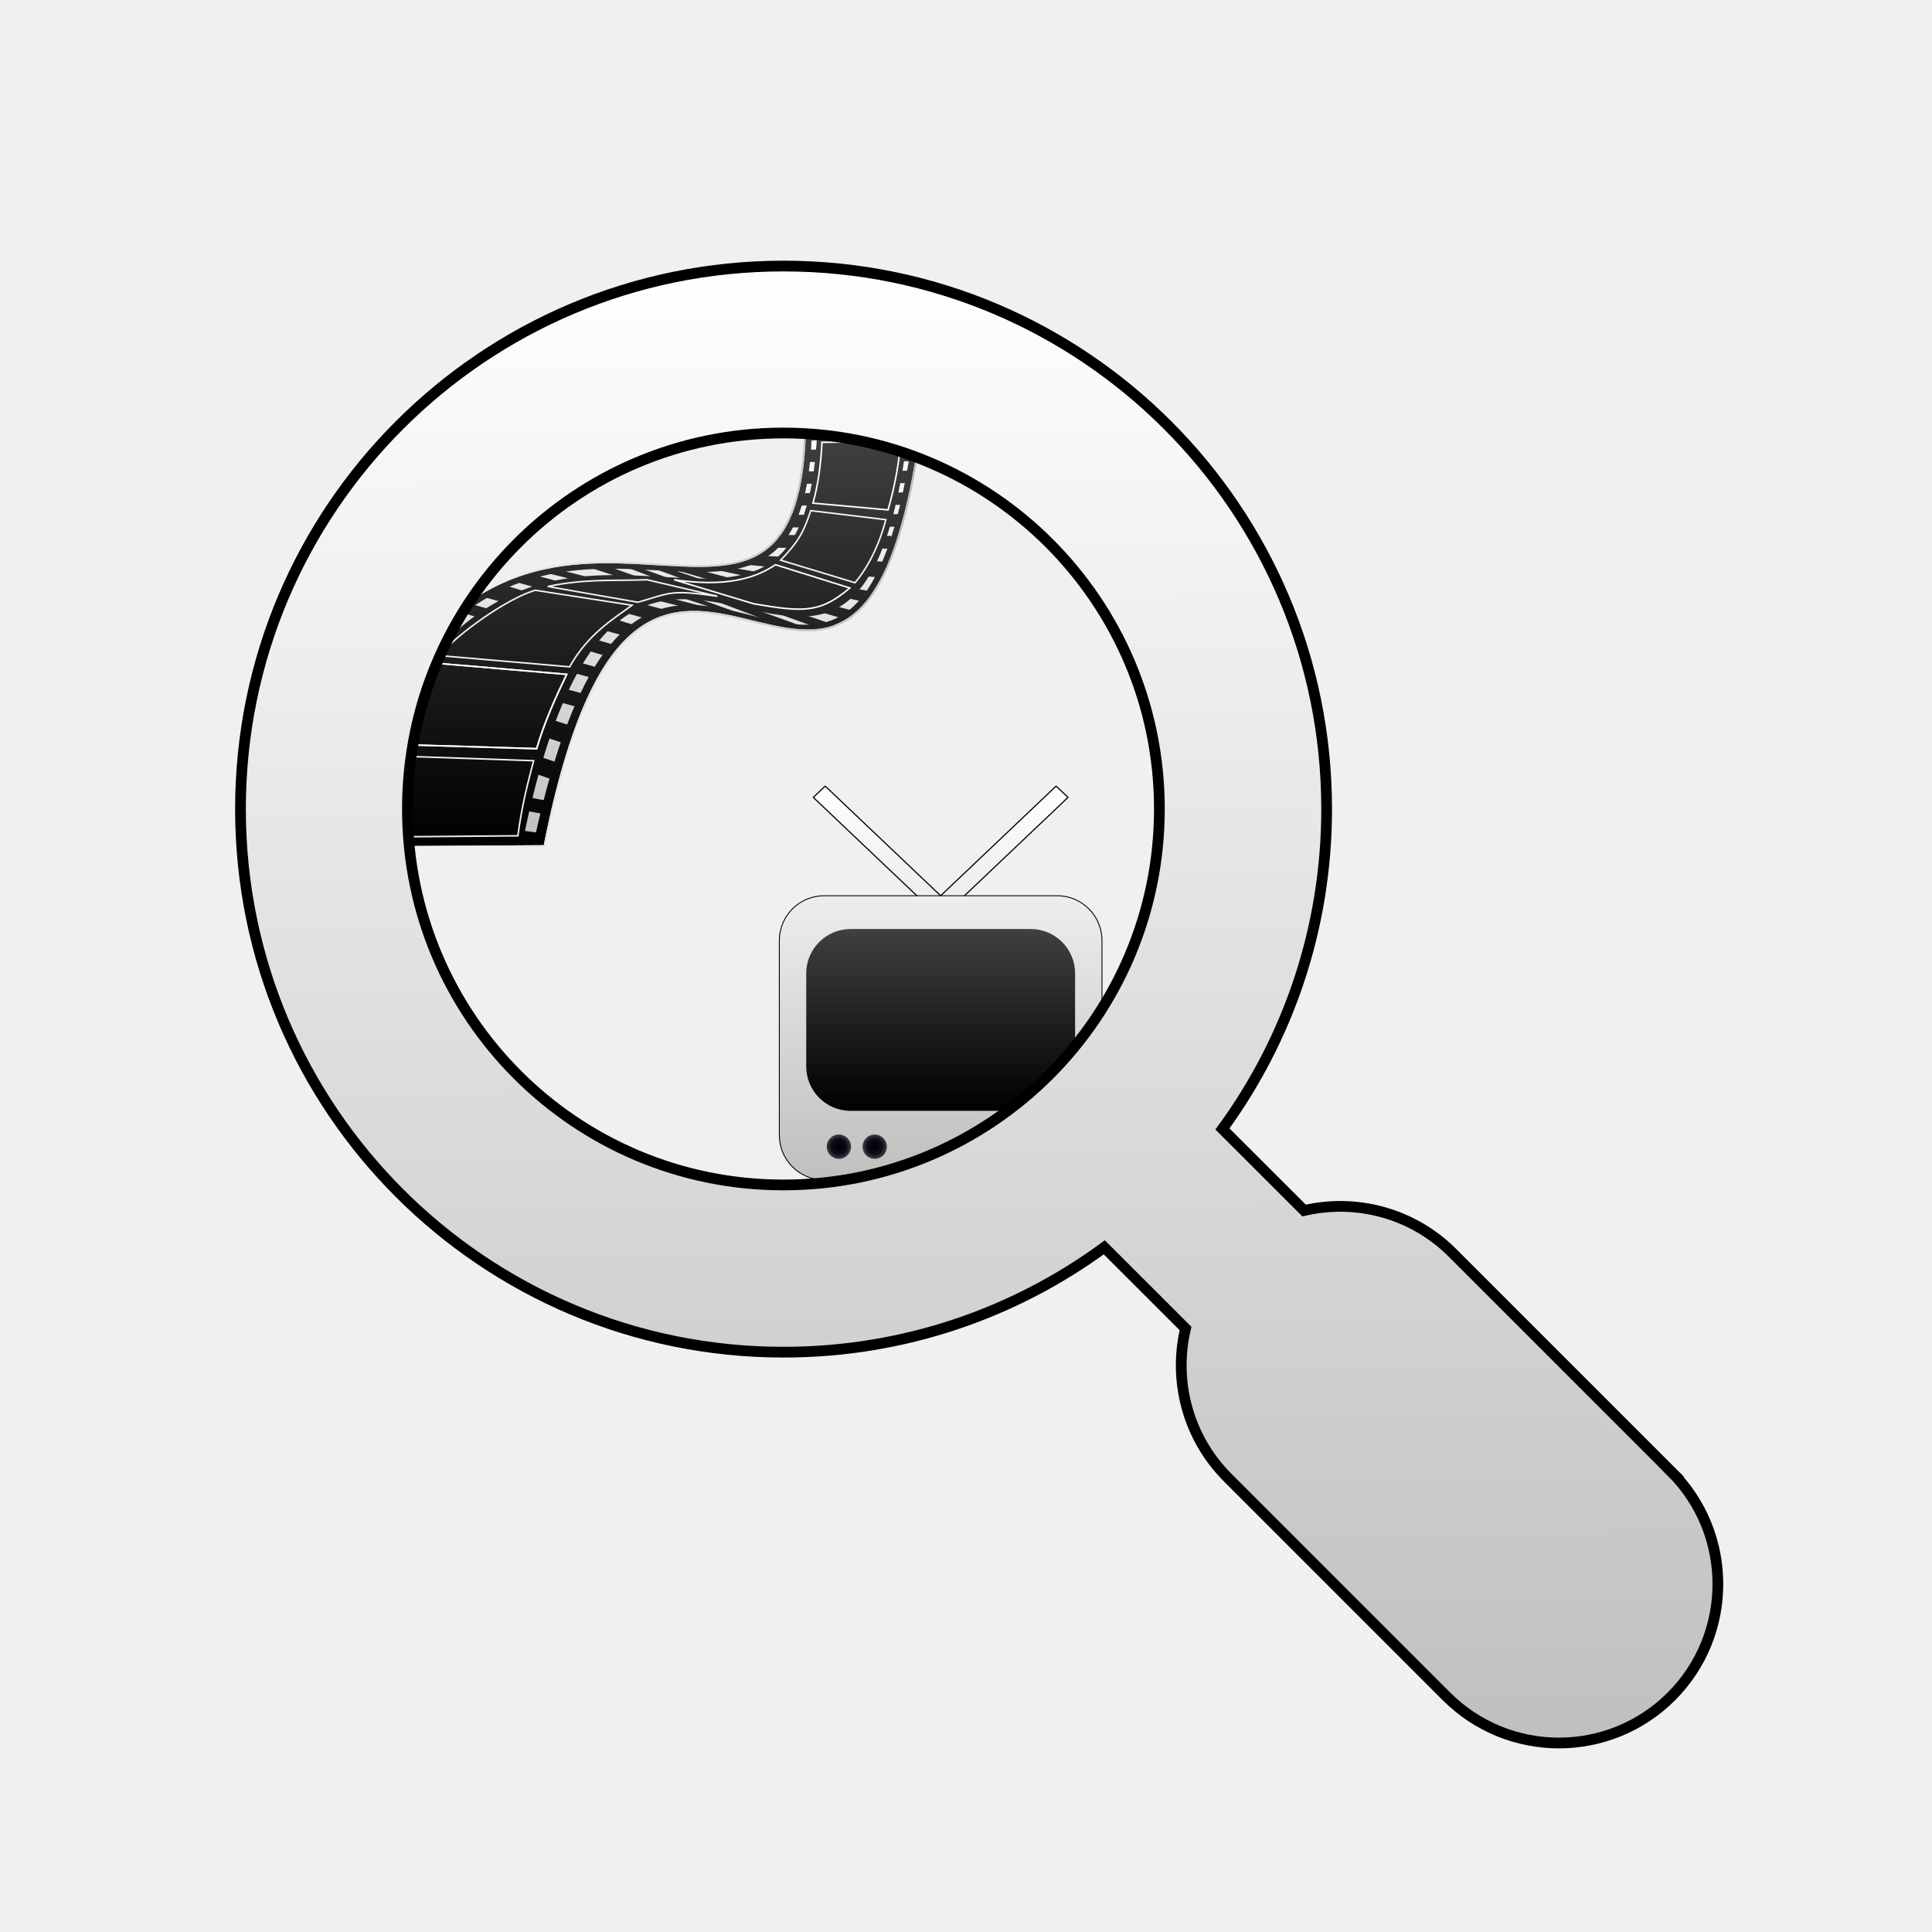
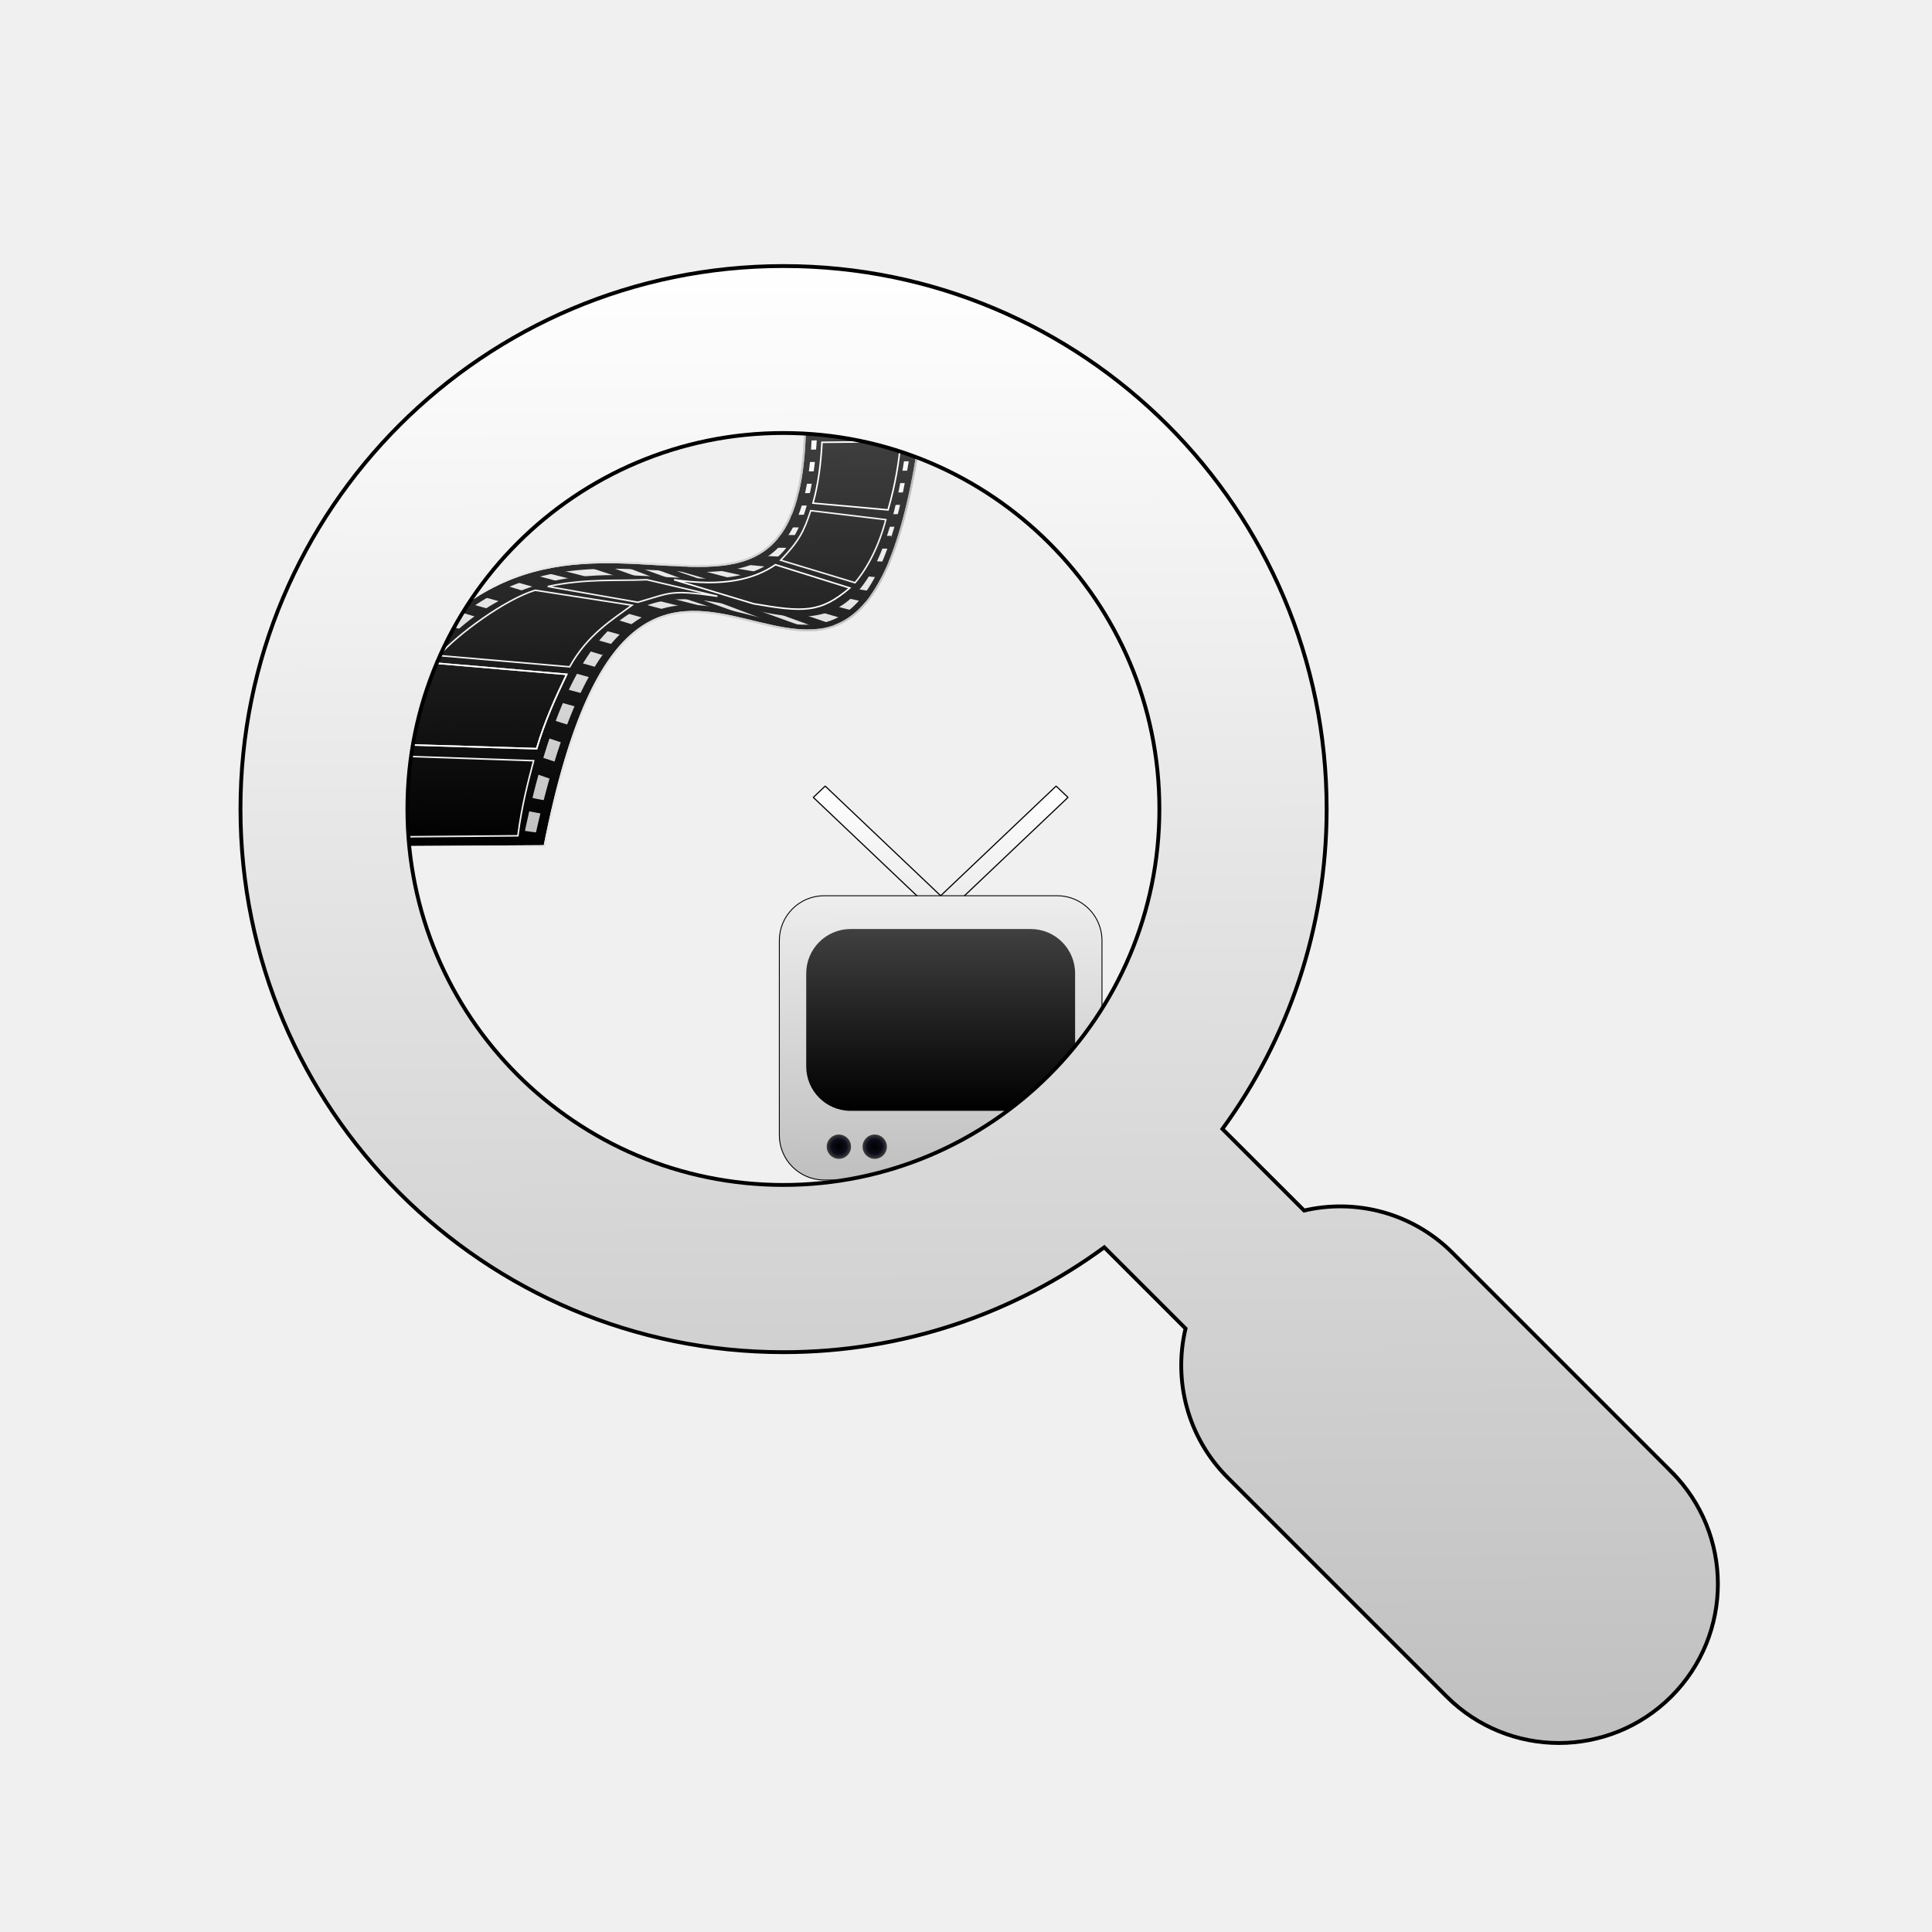
<svg xmlns="http://www.w3.org/2000/svg" xmlns:xlink="http://www.w3.org/1999/xlink" width="72" height="72" id="svg2" version="1.1">
  <defs id="defs4">
    <linearGradient y2="191.786" x2="394.071" y1="191.786" x1="5.214" gradientUnits="userSpaceOnUse" id="linearGradient7595" xlink:href="#linearGradient5670-9" />
    <linearGradient id="linearGradient5670-9">
      <stop style="stop-color:#ffffff;stop-opacity:1;" offset="0" id="stop5672-3" />
      <stop style="stop-color:#bfbfbf;stop-opacity:1;" offset="1" id="stop5674-1" />
    </linearGradient>
    <linearGradient id="linearGradient5500-60">
      <stop style="stop-color:#404040;stop-opacity:1;" offset="0" id="stop5502-2" />
      <stop style="stop-color:#000000;stop-opacity:1;" offset="1" id="stop5504-9" />
    </linearGradient>
    <linearGradient xlink:href="#linearGradient5500-60" id="linearGradient5506" x1="-11.929" y1="59.02" x2="-11.929" y2="326.877" gradientUnits="userSpaceOnUse" />
    <linearGradient xlink:href="#linearGradient5500-60" id="linearGradient5508" x1="-11.929" y1="59.02" x2="-11.929" y2="326.877" gradientUnits="userSpaceOnUse" />
    <linearGradient xlink:href="#linearGradient5500-60" id="linearGradient5510" x1="-11.929" y1="59.02" x2="-11.929" y2="326.877" gradientUnits="userSpaceOnUse" />
    <linearGradient xlink:href="#linearGradient5500-60" id="linearGradient5512" x1="-11.929" y1="59.02" x2="-11.929" y2="326.877" gradientUnits="userSpaceOnUse" />
    <linearGradient xlink:href="#linearGradient5500-60" id="linearGradient5514" x1="-11.929" y1="59.02" x2="-11.929" y2="326.877" gradientUnits="userSpaceOnUse" />
    <linearGradient xlink:href="#linearGradient5500-60" id="linearGradient5516" x1="-11.929" y1="59.02" x2="-11.929" y2="326.877" gradientUnits="userSpaceOnUse" />
    <linearGradient xlink:href="#linearGradient5500-60" id="linearGradient5518" x1="-11.929" y1="59.02" x2="-11.929" y2="326.877" gradientUnits="userSpaceOnUse" />
    <linearGradient xlink:href="#linearGradient5500-60" id="linearGradient5520" x1="-11.929" y1="59.02" x2="-11.929" y2="326.877" gradientUnits="userSpaceOnUse" />
    <linearGradient xlink:href="#linearGradient5500-60" id="linearGradient5522" x1="-11.929" y1="59.02" x2="-11.929" y2="326.877" gradientUnits="userSpaceOnUse" />
    <linearGradient xlink:href="#linearGradient5500-60" id="linearGradient5524" x1="-11.929" y1="59.02" x2="-11.929" y2="326.877" gradientUnits="userSpaceOnUse" />
    <linearGradient xlink:href="#linearGradient5500-60" id="linearGradient5526" x1="-11.929" y1="59.02" x2="-11.929" y2="326.877" gradientUnits="userSpaceOnUse" />
    <linearGradient xlink:href="#linearGradient5500-60" id="linearGradient5528" x1="-11.929" y1="59.02" x2="-11.929" y2="326.877" gradientUnits="userSpaceOnUse" />
    <linearGradient xlink:href="#linearGradient5500-60" id="linearGradient5530" x1="-11.929" y1="59.02" x2="-11.929" y2="326.877" gradientUnits="userSpaceOnUse" />
    <linearGradient xlink:href="#linearGradient5500-60" id="linearGradient5532" x1="-11.929" y1="59.02" x2="-11.929" y2="326.877" gradientUnits="userSpaceOnUse" />
    <linearGradient xlink:href="#linearGradient5500-60" id="linearGradient5534" x1="-11.929" y1="59.02" x2="-11.929" y2="326.877" gradientUnits="userSpaceOnUse" />
    <linearGradient xlink:href="#linearGradient5500-60" id="linearGradient5536" x1="-11.929" y1="59.02" x2="-11.929" y2="326.877" gradientUnits="userSpaceOnUse" />
    <linearGradient xlink:href="#linearGradient5500-60" id="linearGradient5538" x1="-11.929" y1="59.02" x2="-11.929" y2="326.877" gradientUnits="userSpaceOnUse" />
    <linearGradient xlink:href="#linearGradient5500-60" id="linearGradient5540" x1="-11.929" y1="59.02" x2="-11.929" y2="326.877" gradientUnits="userSpaceOnUse" />
    <linearGradient xlink:href="#linearGradient5500-60" id="linearGradient5542" x1="-11.929" y1="59.02" x2="-11.929" y2="326.877" gradientUnits="userSpaceOnUse" />
    <linearGradient xlink:href="#linearGradient5500-60" id="linearGradient5544" x1="-11.929" y1="59.02" x2="-11.929" y2="326.877" gradientUnits="userSpaceOnUse" />
    <linearGradient xlink:href="#linearGradient5500-60" id="linearGradient5546" x1="-11.929" y1="59.02" x2="-11.929" y2="326.877" gradientUnits="userSpaceOnUse" />
    <linearGradient xlink:href="#linearGradient5500-60" id="linearGradient5548" x1="-11.929" y1="59.02" x2="-11.929" y2="326.877" gradientUnits="userSpaceOnUse" />
    <linearGradient xlink:href="#linearGradient5500-60" id="linearGradient5550" x1="-11.929" y1="59.02" x2="-11.929" y2="326.877" gradientUnits="userSpaceOnUse" />
    <linearGradient xlink:href="#linearGradient5500-60" id="linearGradient5554" x1="-11.929" y1="59.02" x2="-11.929" y2="326.877" gradientUnits="userSpaceOnUse" />
    <linearGradient xlink:href="#linearGradient5500-60" id="linearGradient5618" x1="-26.214" y1="57.591" x2="-25.5" y2="328.306" gradientUnits="userSpaceOnUse" />
    <linearGradient xlink:href="#linearGradient5500-60" id="linearGradient5620" x1="-26.214" y1="57.591" x2="-25.5" y2="328.306" gradientUnits="userSpaceOnUse" />
    <linearGradient xlink:href="#linearGradient5500-60" id="linearGradient5622" x1="-26.214" y1="57.591" x2="-25.5" y2="328.306" gradientUnits="userSpaceOnUse" />
    <linearGradient xlink:href="#linearGradient5500-60" id="linearGradient5624" x1="-26.214" y1="57.591" x2="-25.5" y2="328.306" gradientUnits="userSpaceOnUse" />
    <linearGradient xlink:href="#linearGradient5500-60" id="linearGradient5626" x1="-26.214" y1="57.591" x2="-25.5" y2="328.306" gradientUnits="userSpaceOnUse" />
    <linearGradient xlink:href="#linearGradient5500-60" id="linearGradient5628" x1="-26.214" y1="57.591" x2="-25.5" y2="328.306" gradientUnits="userSpaceOnUse" />
    <linearGradient xlink:href="#linearGradient5500-60" id="linearGradient5630" x1="-26.214" y1="57.591" x2="-25.5" y2="328.306" gradientUnits="userSpaceOnUse" />
    <linearGradient xlink:href="#linearGradient5500-60" id="linearGradient5632" x1="-26.214" y1="57.591" x2="-25.5" y2="328.306" gradientUnits="userSpaceOnUse" />
    <linearGradient xlink:href="#linearGradient5500-60" id="linearGradient5634" x1="-26.214" y1="57.591" x2="-25.5" y2="328.306" gradientUnits="userSpaceOnUse" />
    <linearGradient xlink:href="#linearGradient5500-60" id="linearGradient5636" x1="-26.214" y1="57.591" x2="-25.5" y2="328.306" gradientUnits="userSpaceOnUse" />
    <linearGradient xlink:href="#linearGradient5500-60" id="linearGradient5638" x1="-26.214" y1="57.591" x2="-25.5" y2="328.306" gradientUnits="userSpaceOnUse" />
    <linearGradient xlink:href="#linearGradient5500-60" id="linearGradient5640" x1="-26.214" y1="57.591" x2="-25.5" y2="328.306" gradientUnits="userSpaceOnUse" />
    <linearGradient xlink:href="#linearGradient5500-60" id="linearGradient5642" x1="-26.214" y1="57.591" x2="-25.5" y2="328.306" gradientUnits="userSpaceOnUse" />
    <linearGradient xlink:href="#linearGradient5500-60" id="linearGradient5644" x1="-26.214" y1="57.591" x2="-25.5" y2="328.306" gradientUnits="userSpaceOnUse" />
    <linearGradient xlink:href="#linearGradient5500-60" id="linearGradient5646" x1="-26.214" y1="57.591" x2="-25.5" y2="328.306" gradientUnits="userSpaceOnUse" />
    <linearGradient xlink:href="#linearGradient5500-60" id="linearGradient5648" x1="-26.214" y1="57.591" x2="-25.5" y2="328.306" gradientUnits="userSpaceOnUse" />
    <linearGradient xlink:href="#linearGradient5500-60" id="linearGradient5650" x1="-26.214" y1="57.591" x2="-25.5" y2="328.306" gradientUnits="userSpaceOnUse" />
    <linearGradient xlink:href="#linearGradient5500-60" id="linearGradient5652" x1="-26.214" y1="57.591" x2="-25.5" y2="328.306" gradientUnits="userSpaceOnUse" />
    <linearGradient xlink:href="#linearGradient5500-60" id="linearGradient5654" x1="-26.214" y1="57.591" x2="-25.5" y2="328.306" gradientUnits="userSpaceOnUse" />
    <linearGradient xlink:href="#linearGradient5500-60" id="linearGradient5656" x1="-26.214" y1="57.591" x2="-25.5" y2="328.306" gradientUnits="userSpaceOnUse" />
    <linearGradient xlink:href="#linearGradient5500-60" id="linearGradient5658" x1="-26.214" y1="57.591" x2="-25.5" y2="328.306" gradientUnits="userSpaceOnUse" />
    <linearGradient xlink:href="#linearGradient5500-60" id="linearGradient5660" x1="-26.214" y1="57.591" x2="-25.5" y2="328.306" gradientUnits="userSpaceOnUse" />
    <linearGradient xlink:href="#linearGradient5500-60" id="linearGradient5662" x1="-26.214" y1="57.591" x2="-25.5" y2="328.306" gradientUnits="userSpaceOnUse" />
    <linearGradient xlink:href="#linearGradient5670-9" id="linearGradient5676" x1="-26.214" y1="57.591" x2="-25.5" y2="328.306" gradientUnits="userSpaceOnUse" />
    <linearGradient xlink:href="#linearGradient5500-60" id="linearGradient5678" gradientUnits="userSpaceOnUse" x1="-26.214" y1="57.591" x2="-25.5" y2="328.306" />
    <linearGradient xlink:href="#linearGradient5670-9" id="linearGradient5813" x1="5.214" y1="191.786" x2="394.071" y2="191.786" gradientUnits="userSpaceOnUse" />
    <linearGradient id="linearGradient5670-4">
      <stop style="stop-color:#ffffff;stop-opacity:1;" offset="0" id="stop5672-0" />
      <stop style="stop-color:#bfbfbf;stop-opacity:1;" offset="1" id="stop5674-2" />
    </linearGradient>
    <linearGradient id="linearGradient5500-6">
      <stop style="stop-color:#404040;stop-opacity:1;" offset="0" id="stop5502-1" />
      <stop style="stop-color:#000000;stop-opacity:1;" offset="1" id="stop5504-3" />
    </linearGradient>
    <linearGradient id="linearGradient5670">
      <stop style="stop-color:#ffffff;stop-opacity:1;" offset="0" id="stop5672" />
      <stop style="stop-color:#bfbfbf;stop-opacity:1;" offset="1" id="stop5674" />
    </linearGradient>
    <linearGradient id="linearGradient5500">
      <stop style="stop-color:#404040;stop-opacity:1;" offset="0" id="stop5502" />
      <stop style="stop-color:#000000;stop-opacity:1;" offset="1" id="stop5504" />
    </linearGradient>
    <radialGradient r="13.571" fy="168.791" fx="57.857" cy="168.791" cx="57.857" gradientUnits="userSpaceOnUse" id="radialGradient8272" xlink:href="#linearGradient3953" />
    <radialGradient r="13.571" fy="168.791" fx="57.857" cy="168.791" cx="57.857" gradientUnits="userSpaceOnUse" id="radialGradient8270" xlink:href="#linearGradient3953" />
    <radialGradient r="13.571" fy="168.791" fx="57.857" cy="168.791" cx="57.857" gradientUnits="userSpaceOnUse" id="radialGradient8268" xlink:href="#linearGradient3953" />
    <radialGradient r="13.571" fy="168.791" fx="57.857" cy="168.791" cx="57.857" gradientUnits="userSpaceOnUse" id="radialGradient8266" xlink:href="#linearGradient3953" />
    <linearGradient y2="251.512" x2="367.143" y1="454.384" x1="367.143" gradientTransform="matrix(0.990566,0,0,1,-117.8833,507.388)" gradientUnits="userSpaceOnUse" id="linearGradient8264" xlink:href="#linearGradient3945" />
    <linearGradient y2="92.841" x2="367.643" y1="529.983" x1="366.643" gradientTransform="translate(-121.2795,509.388)" gradientUnits="userSpaceOnUse" id="linearGradient8262" xlink:href="#linearGradient3824" />
    <linearGradient y2="-240.235" x2="-376.431" y1="81.046" x1="-687.861" gradientTransform="translate(-291.7348,442.9734)" gradientUnits="userSpaceOnUse" id="linearGradient8260" xlink:href="#linearGradient3824" />
    <linearGradient y2="281.185" x2="145.168" y1="596.297" x1="-170.401" gradientTransform="translate(-460.1767,274.5316)" gradientUnits="userSpaceOnUse" id="linearGradient8258" xlink:href="#linearGradient3824" />
    <linearGradient gradientTransform="translate(-460.1767,274.5316)" y2="281.185" x2="145.168" y1="596.297" x1="-170.401" gradientUnits="userSpaceOnUse" id="linearGradient4023" xlink:href="#linearGradient3824" />
    <linearGradient gradientTransform="translate(-291.7348,442.9734)" y2="-240.235" x2="-376.431" y1="81.046" x1="-687.861" gradientUnits="userSpaceOnUse" id="linearGradient4020" xlink:href="#linearGradient3824" />
    <linearGradient gradientTransform="translate(-121.2795,509.388)" y2="92.841" x2="367.643" y1="529.983" x1="366.643" gradientUnits="userSpaceOnUse" id="linearGradient4017" xlink:href="#linearGradient3824" />
    <radialGradient gradientUnits="userSpaceOnUse" r="13.571" fy="168.791" fx="57.857" cy="168.791" cx="57.857" id="radialGradient3985" xlink:href="#linearGradient3953" />
    <radialGradient gradientUnits="userSpaceOnUse" r="13.571" fy="168.791" fx="57.857" cy="168.791" cx="57.857" id="radialGradient3977" xlink:href="#linearGradient3953" />
    <radialGradient gradientUnits="userSpaceOnUse" r="13.571" fy="168.791" fx="57.857" cy="168.791" cx="57.857" id="radialGradient3969" xlink:href="#linearGradient3953" />
    <radialGradient gradientUnits="userSpaceOnUse" r="13.571" fy="168.791" fx="57.857" cy="168.791" cx="57.857" id="radialGradient3959" xlink:href="#linearGradient3953" />
    <linearGradient gradientTransform="matrix(0.990566,0,0,1,-117.8833,507.388)" gradientUnits="userSpaceOnUse" y2="251.512" x2="367.143" y1="454.384" x1="367.143" id="linearGradient3951" xlink:href="#linearGradient3945" />
    <linearGradient gradientUnits="userSpaceOnUse" y2="311.412" x2="540.5" y1="311.412" x1="179.5" id="linearGradient3927" xlink:href="#linearGradient3824" />
    <linearGradient id="linearGradient3824">
      <stop id="stop3826" offset="0" style="stop-color:#bfbfbf;stop-opacity:1;" />
      <stop id="stop3828" offset="1" style="stop-color:#ffffff;stop-opacity:1;" />
    </linearGradient>
    <linearGradient id="linearGradient3945">
      <stop id="stop3947" offset="0" style="stop-color:#000000;stop-opacity:1;" />
      <stop id="stop3949" offset="1" style="stop-color:#404040;stop-opacity:1;" />
    </linearGradient>
    <linearGradient id="linearGradient3953">
      <stop id="stop3955" offset="0" style="stop-color:#000000;stop-opacity:1;" />
      <stop style="stop-color:#00000f;stop-opacity:0.941;" offset="0.604" id="stop4006" />
      <stop id="stop3957" offset="1" style="stop-color:#404040;stop-opacity:1;" />
    </linearGradient>
    <linearGradient xlink:href="#linearGradient5670-9" id="linearGradient4526" x1="32.325" y1="989.985" x2="32.577" y2="1045.796" gradientUnits="userSpaceOnUse" />
  </defs>
  <g id="layer1" transform="translate(0,-980.3622)">
    <g id="layer1-65" transform="matrix(0.3518606,0,0,0.3518606,10.51912,646.7144)">
      <g id="layer1-6" transform="matrix(0.1639126,0,0,0.1639126,3.163177,984.3972)">
        <path style="fill:url(#linearGradient5554);fill-opacity:1;fill-rule:evenodd;stroke:url(#linearGradient7595);stroke-width:1.209px;stroke-linecap:butt;stroke-linejoin:miter;stroke-opacity:1" d="M 5.819,327.038 150.156,326.133 C 215.589,-4.383 351.903,356.735 393.467,56.533 l -75.055,2.714 C 311.78,266.572 110.565,-14.376 5.819,327.038 z" id="path2160" />
        <path id="path2258" d="m 12.105,319.781 132.672,-0.377 C 216.424,-4.484 348.056,347.613 388.636,61.364 l -66.486,2.103 C 313.25,266.007 113.887,-3.338 12.105,319.781 z" style="fill:url(#linearGradient5676);fill-opacity:1;fill-rule:evenodd;stroke:url(#linearGradient5678);stroke-width:1.167px;stroke-linecap:butt;stroke-linejoin:miter;stroke-opacity:1" />
        <path style="fill:url(#linearGradient5550);fill-opacity:1;fill-rule:evenodd;stroke:url(#linearGradient5662);stroke-width:1.049px;stroke-linecap:butt;stroke-linejoin:miter;stroke-opacity:1" d="M 17.869,321.296 136.203,319.964 C 204.084,-8.336 350.031,335.879 384.328,60.335 L 326.733,61.377 C 315.179,277.348 123.338,-0.238 17.869,321.296 z" id="path2264" />
        <path style="fill:url(#linearGradient5548);fill-opacity:1;fill-rule:evenodd;stroke:url(#linearGradient5660);stroke-width:8;stroke-linecap:butt;stroke-linejoin:miter;stroke-miterlimit:4;stroke-opacity:1;stroke-dasharray:none" d="m 319.264,73.943 68.414,-0.485" id="path2272" />
        <path id="use3245" d="m 317.323,88.014 68.414,-0.485" style="fill:url(#linearGradient5546);fill-opacity:1;stroke:url(#linearGradient5658);stroke-width:8;stroke-linecap:butt;stroke-linejoin:miter;stroke-miterlimit:4;stroke-opacity:1;stroke-dasharray:none" />
        <path style="fill:url(#linearGradient5544);fill-opacity:1;stroke:url(#linearGradient5656);stroke-width:8;stroke-linecap:butt;stroke-linejoin:miter;stroke-miterlimit:4;stroke-opacity:1;stroke-dasharray:none" d="m 313.927,102.085 68.414,-0.485" id="use3247" />
        <path style="fill:url(#linearGradient5542);fill-opacity:1;stroke:url(#linearGradient5654);stroke-width:8.126;stroke-linecap:butt;stroke-linejoin:miter;stroke-miterlimit:4;stroke-opacity:1;stroke-dasharray:none" d="m 309.202,116.156 70.586,-0.485" id="use3249" />
        <path style="fill:url(#linearGradient5540);fill-opacity:1;stroke:url(#linearGradient5652);stroke-width:8.275;stroke-linecap:butt;stroke-linejoin:miter;stroke-miterlimit:4;stroke-opacity:1;stroke-dasharray:none" d="m 301.106,129.197 73.191,0.604" id="use3251" />
        <path style="fill:url(#linearGradient5538);fill-opacity:1;fill-rule:evenodd;stroke:url(#linearGradient5650);stroke-width:1px;stroke-linecap:butt;stroke-linejoin:miter;stroke-opacity:1" d="m 229.987,145.753 113.538,32.994 5.337,-4.367 -109.656,-29.112 -9.219,0.485 z" id="path3275" />
        <path style="fill:url(#linearGradient5536);fill-opacity:1;fill-rule:evenodd;stroke:url(#linearGradient5648);stroke-width:1px;stroke-linecap:butt;stroke-linejoin:miter;stroke-opacity:1" d="m 257.158,146.238 100.922,21.834 2.911,-6.065 -95.585,-16.254 -8.248,0.485 z" id="path3277" />
        <path style="fill:url(#linearGradient5534);fill-opacity:1;fill-rule:evenodd;stroke:url(#linearGradient5646);stroke-width:1px;stroke-linecap:butt;stroke-linejoin:miter;stroke-opacity:1" d="m 279.619,143.711 87.721,8.421 4.803,-9.163 -78.343,-3.801 -14.182,4.543 z" id="path3281" />
        <path style="fill:url(#linearGradient5532);fill-opacity:1;fill-rule:evenodd;stroke:url(#linearGradient5644);stroke-width:1px;stroke-linecap:butt;stroke-linejoin:miter;stroke-opacity:1" d="m 224.164,147.451 104.319,37.846 8.491,-1.698 -107.958,-36.876 -4.852,0.728 z" id="path3283" />
        <path style="fill:url(#linearGradient5530);fill-opacity:1;fill-rule:evenodd;stroke:url(#linearGradient5642);stroke-width:1px;stroke-linecap:butt;stroke-linejoin:miter;stroke-opacity:1" d="m 150.656,148.907 93.644,23.29 8.976,-0.243 -96.07,-24.503 -6.55,1.456 z" id="path3285" />
        <path style="fill:url(#linearGradient5528);fill-opacity:1;fill-rule:evenodd;stroke:url(#linearGradient5640);stroke-width:1px;stroke-linecap:butt;stroke-linejoin:miter;stroke-opacity:1" d="m 179.04,145.51 86.852,28.384 16.012,4.367 -93.644,-33.479 -9.219,0.728 z" id="path3287" />
        <path style="fill:url(#linearGradient5526);fill-opacity:1;fill-rule:evenodd;stroke:url(#linearGradient5638);stroke-width:1px;stroke-linecap:butt;stroke-linejoin:miter;stroke-opacity:1" d="m 203.3,145.51 94.857,35.905 18.438,3.154 -109.171,-39.302 -4.124,0.243 z" id="path3289" />
        <path style="fill:url(#linearGradient5524);fill-opacity:1;fill-rule:evenodd;stroke:url(#linearGradient5636);stroke-width:1px;stroke-linecap:butt;stroke-linejoin:miter;stroke-opacity:1" d="m 231.442,174.865 -89.278,-23.775 -12.13,3.396 87.822,24.745 13.586,-4.367 z" id="path3291" />
        <path style="fill:url(#linearGradient5522);fill-opacity:1;fill-rule:evenodd;stroke:url(#linearGradient5634);stroke-width:1px;stroke-linecap:butt;stroke-linejoin:miter;stroke-opacity:1" d="m 210.579,184.569 -88.307,-27.171 -13.101,6.793 93.159,25.716 8.248,-5.337 z" id="path3293" />
        <path id="path3295" d="m 195.537,196.7 -91.704,-26.201 -8.248,3.882 91.704,27.657 8.248,-5.337 z" style="fill:url(#linearGradient5520);fill-opacity:1;fill-rule:evenodd;stroke:url(#linearGradient5632);stroke-width:1px;stroke-linecap:butt;stroke-linejoin:miter;stroke-opacity:1" />
        <path style="fill:url(#linearGradient5518);fill-opacity:1;fill-rule:evenodd;stroke:url(#linearGradient5630);stroke-width:1px;stroke-linecap:butt;stroke-linejoin:miter;stroke-opacity:1" d="m 184.378,211.256 -100.437,-28.142 -4.852,6.308 102.378,27.657 2.911,-5.822 z" id="path3297" />
        <path style="fill:url(#linearGradient5516);fill-opacity:1;fill-rule:evenodd;stroke:url(#linearGradient5628);stroke-width:1px;stroke-linecap:butt;stroke-linejoin:miter;stroke-opacity:1" d="m 70.355,200.096 103.348,27.657 -1.456,8.248 -109.171,-30.083 7.278,-5.822 z" id="path2184" />
        <path style="fill:url(#linearGradient5514);fill-opacity:1;fill-rule:evenodd;stroke:url(#linearGradient5626);stroke-width:1px;stroke-linecap:butt;stroke-linejoin:miter;stroke-opacity:1" d="m 58.71,214.652 107.715,33.964 -3.396,10.674 -109.171,-36.39 4.852,-8.248 z" id="path2186" />
        <path id="path2188" d="m 46.094,235.516 110.141,36.39 -2.426,10.189 -113.053,-39.302 5.337,-7.278 z" style="fill:url(#linearGradient5512);fill-opacity:1;fill-rule:evenodd;stroke:url(#linearGradient5624);stroke-width:1px;stroke-linecap:butt;stroke-linejoin:miter;stroke-opacity:1" />
        <path style="fill:url(#linearGradient5510);fill-opacity:1;fill-rule:evenodd;stroke:url(#linearGradient5622);stroke-width:1px;stroke-linecap:butt;stroke-linejoin:miter;stroke-opacity:1" d="m 34.449,254.924 c 38.816,14.071 77.633,35.972 116.449,42.213 L 149.928,304.9 C 102.059,297.08 71.002,278.052 31.538,264.628 l 2.911,-9.704 z" id="path2190" />
        <path id="path2192" d="m 26.201,276.273 c 40.11,13.909 71.691,36.348 120.331,41.728 l 0,3.882 -124.212,-35.42 3.882,-10.189 z" style="fill:url(#linearGradient5508);fill-opacity:1;fill-rule:evenodd;stroke:url(#linearGradient5620);stroke-width:1px;stroke-linecap:butt;stroke-linejoin:miter;stroke-opacity:1" />
        <path style="fill:url(#linearGradient5506);fill-opacity:1;fill-rule:evenodd;stroke:url(#linearGradient5618);stroke-width:1px;stroke-linecap:butt;stroke-linejoin:miter;stroke-opacity:1" d="m 17.953,297.137 87.822,20.379 0.485,3.882 -92.189,-14.556 3.882,-9.704 z" id="path2194" />
        <path style="fill:none;stroke:#ffffff;stroke-width:1px;stroke-linecap:butt;stroke-linejoin:miter;stroke-opacity:0.941" d="m 23.775,320.427 109.171,-0.97 c 2.556,-19.534 6.37,-34.04 10.189,-48.52 L 43.668,267.539 C 36.119,281.495 30.098,301.563 23.775,320.427 z" id="path2196" />
        <path id="path3170" d="m 47.55,260.261 97.526,2.911 c 4.907,-16.793 11.941,-32.522 19.408,-48.035 l -85.396,-7.278 c -17.609,23.677 -23.878,37.431 -31.538,52.402 z" style="fill:none;stroke:#ffffff;stroke-width:1px;stroke-linecap:butt;stroke-linejoin:miter;stroke-opacity:0.941" />
        <path style="fill:none;stroke:#ffffff;stroke-width:1px;stroke-linecap:butt;stroke-linejoin:miter;stroke-opacity:0.941" d="m 47.55,260.261 97.526,2.911 c 4.907,-16.793 11.941,-32.522 19.408,-48.035 l -85.396,-7.278 c -17.609,23.677 -23.878,37.431 -31.538,52.402 z" id="path3172" />
        <path id="path3174" d="m 81.999,203.007 84.426,7.278 c 11.7,-21.16 28.438,-31.067 40.272,-39.787 l -62.591,-9.704 c -19.065,5.724 -50.564,28.697 -62.106,42.213 z" style="fill:none;stroke:#ffffff;stroke-width:1px;stroke-linecap:butt;stroke-linejoin:miter;stroke-opacity:0.941" />
        <path style="fill:none;stroke:#ffffff;stroke-width:1px;stroke-linecap:butt;stroke-linejoin:miter;stroke-opacity:0.941" d="m 152.271,158.368 58.224,10.189 c 21.404,-6.119 20.674,-8.262 51.432,-3.882 l -45.609,-10.674 c -19.065,0.872 -39.405,-0.9 -64.047,4.367 z" id="path3176" />
        <path style="fill:none;stroke:#ffffff;stroke-width:1px;stroke-linecap:butt;stroke-linejoin:miter;stroke-opacity:1" d="m 233.868,154.002 51.432,15.527 c 32.594,5.654 43.163,5.866 62.106,-10.189 l -48.035,-15.041 c -13.877,9.487 -33.565,14.407 -65.503,9.704 z" id="path3180" />
        <path style="fill:none;stroke:#ffffff;stroke-width:1px;stroke-linecap:butt;stroke-linejoin:miter;stroke-opacity:0.941" d="m 302.767,141.386 48.035,14.556 c 8.436,-10.053 15.574,-24.146 19.893,-40.757 l -48.52,-5.822 c -4.506,13.599 -7.496,19.569 -19.408,32.023 z" id="path4151" />
        <path style="fill:none;stroke:#ffffff;stroke-width:1px;stroke-linecap:butt;stroke-linejoin:miter;stroke-opacity:1" d="m 323.631,104.511 48.52,4.367 c 5.099,-17.851 6.989,-31.423 8.248,-44.154 l -50.946,0.485 c -0.717,14.325 -2.52,27.563 -5.822,39.302 z" id="path5122" />
        <path id="path7274" d="M 5.819,327.038 150.156,326.133 C 215.589,-4.383 351.903,356.735 393.467,56.533 l -75.055,2.714 C 311.78,266.572 110.565,-14.376 5.819,327.038 z" style="fill:none;stroke:url(#linearGradient5813);stroke-width:1.209px;stroke-linecap:butt;stroke-linejoin:miter;stroke-opacity:1" />
      </g>
    </g>
    <g id="layer1-1" transform="matrix(0.2349027,0,0,0.2349027,26.31654,778.2421)">
      <g transform="matrix(0.1421896,0,0,0.1421896,3.25938,899.9238)" id="g8248">
        <rect style="fill:url(#linearGradient8258);fill-opacity:1;stroke:#000000;stroke-width:1.282;stroke-linecap:butt;stroke-miterlimit:1;stroke-opacity:1;stroke-dasharray:none" id="rect3810" width="18.314" height="177.647" x="-377.737" y="511.001" transform="matrix(0.7250971,-0.6886467,0.7250971,0.6886467,0,0)" />
        <rect transform="matrix(-0.7250971,-0.6886467,-0.7250971,0.6886467,0,0)" y="181.775" x="-706.962" height="177.647" width="18.314" id="rect3814" style="fill:url(#linearGradient8260);fill-opacity:1;stroke:#000000;stroke-width:1.282;stroke-linecap:butt;stroke-miterlimit:1;stroke-opacity:1;stroke-dasharray:none" />
        <rect style="fill:url(#linearGradient8262);fill-opacity:1;fill-rule:evenodd;stroke:#000000;stroke-width:1px;stroke-linecap:butt;stroke-linejoin:miter;stroke-opacity:1" id="rect3005" width="360" height="317.143" x="58.72" y="721.75" rx="50" />
        <rect style="fill:url(#linearGradient8264);fill-opacity:1" id="rect3007" width="300" height="202.857" x="88.72" y="758.893" rx="49.528" />
        <path style="fill:url(#radialGradient8266);fill-opacity:1" id="path3011" d="m 71.429,168.791 c 0,7.495 -6.076,13.571 -13.571,13.571 -7.495,0 -13.571,-6.076 -13.571,-13.571 0,-7.495 6.076,-13.571 13.571,-13.571 7.495,0 13.571,6.076 13.571,13.571 z" transform="translate(67.29191,832.9595)" />
        <path style="fill:url(#radialGradient8268);fill-opacity:1" id="path3011-0" d="m 71.429,168.791 c 0,7.495 -6.076,13.571 -13.571,13.571 -7.495,0 -13.571,-6.076 -13.571,-13.571 0,-7.495 6.076,-13.571 13.571,-13.571 7.495,0 13.571,6.076 13.571,13.571 z" transform="translate(107.2919,832.9595)" />
        <path style="fill:url(#radialGradient8270);fill-opacity:1" id="path3011-4" d="m 71.429,168.791 c 0,7.495 -6.076,13.571 -13.571,13.571 -7.495,0 -13.571,-6.076 -13.571,-13.571 0,-7.495 6.076,-13.571 13.571,-13.571 7.495,0 13.571,6.076 13.571,13.571 z" transform="matrix(1.578947,0,0,1.578947,275.9385,735.2385)" />
        <path transform="matrix(1.578947,0,0,1.578947,215.9385,735.2385)" d="m 71.429,168.791 c 0,7.495 -6.076,13.571 -13.571,13.571 -7.495,0 -13.571,-6.076 -13.571,-13.571 0,-7.495 6.076,-13.571 13.571,-13.571 7.495,0 13.571,6.076 13.571,13.571 z" id="path3038" style="fill:url(#radialGradient8272);fill-opacity:1" />
      </g>
    </g>
-     <path id="path4511" d="m 62.286,1035.208 -8.152,-8.152 c -1.501,-1.503 -3.607,-2.029 -5.534,-1.581 l -3.044,-3.04 c 2.441,-3.344 3.884,-7.464 3.884,-11.921 0.001,-11.176 -9.062,-20.237 -20.24,-20.237 -11.178,0 -20.238,9.06 -20.238,20.237 0,11.179 9.061,20.24 20.238,20.24 4.472,0 8.604,-1.452 11.954,-3.908 l 3.028,3.026 c -0.459,1.933 0.065,4.051 1.574,5.56 l 8.153,8.153 c 2.315,2.312 6.06,2.312 8.376,0 2.314,-2.315 2.314,-6.065 -1.98e-4,-8.377 z m -33.091,-10.686 c -7.739,0 -14.012,-6.272 -14.012,-14.012 0,-7.739 6.274,-14.011 14.012,-14.011 7.736,0 14.012,6.275 14.012,14.011 1.9e-4,7.739 -6.277,14.012 -14.012,14.012 z" style="fill-opacity:1;fill:url(#linearGradient4526);stroke:#000000;stroke-opacity:1;stroke-width:0.4;stroke-miterlimit:4;stroke-dasharray:none" />
+     <path id="path4511" d="m 62.286,1035.208 -8.152,-8.152 c -1.501,-1.503 -3.607,-2.029 -5.534,-1.581 l -3.044,-3.04 c 2.441,-3.344 3.884,-7.464 3.884,-11.921 0.001,-11.176 -9.062,-20.237 -20.24,-20.237 -11.178,0 -20.238,9.06 -20.238,20.237 0,11.179 9.061,20.24 20.238,20.24 4.472,0 8.604,-1.452 11.954,-3.908 l 3.028,3.026 c -0.459,1.933 0.065,4.051 1.574,5.56 l 8.153,8.153 c 2.315,2.312 6.06,2.312 8.376,0 2.314,-2.315 2.314,-6.065 -1.98e-4,-8.377 z m -33.091,-10.686 c -7.739,0 -14.012,-6.272 -14.012,-14.012 0,-7.739 6.274,-14.011 14.012,-14.011 7.736,0 14.012,6.275 14.012,14.011 1.9e-4,7.739 -6.277,14.012 -14.012,14.012 z" style="fill-opacity:1;fill:url(#linearGradient4526);stroke:#000000;stroke-opacity:1;stroke-width:0.143;stroke-miterlimit:4;stroke-dasharray:none" />
  </g>
</svg>
